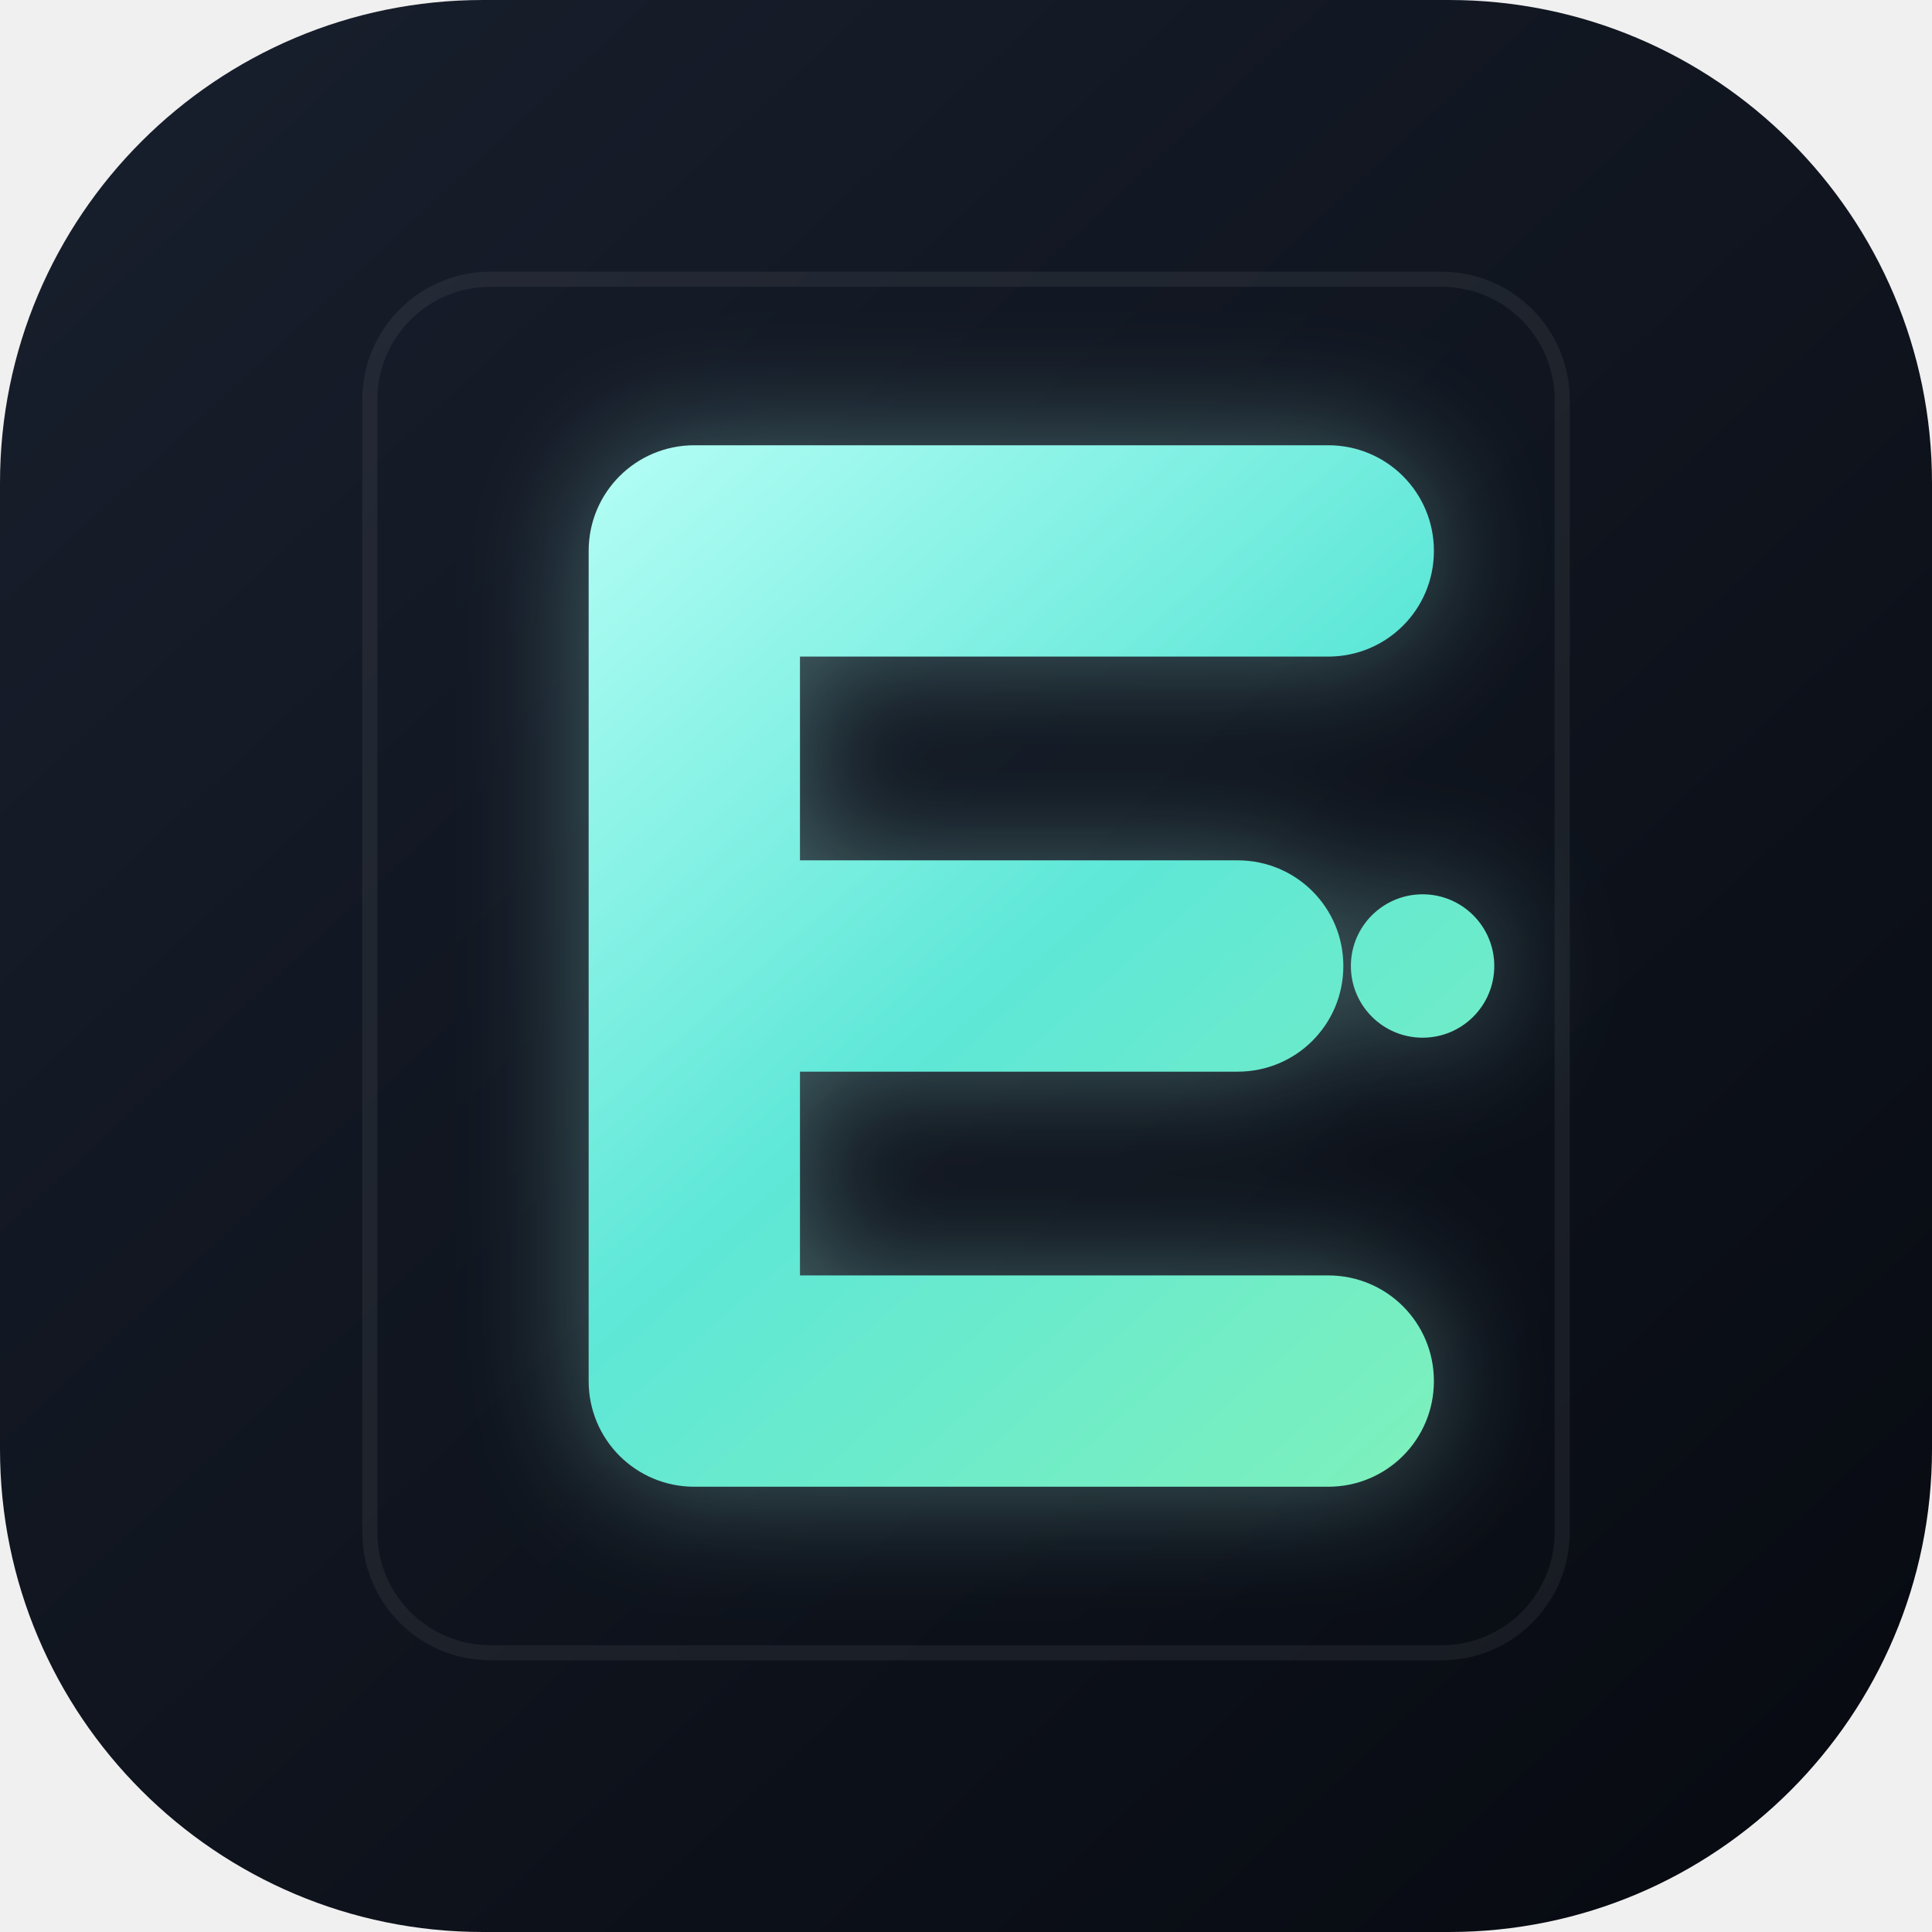
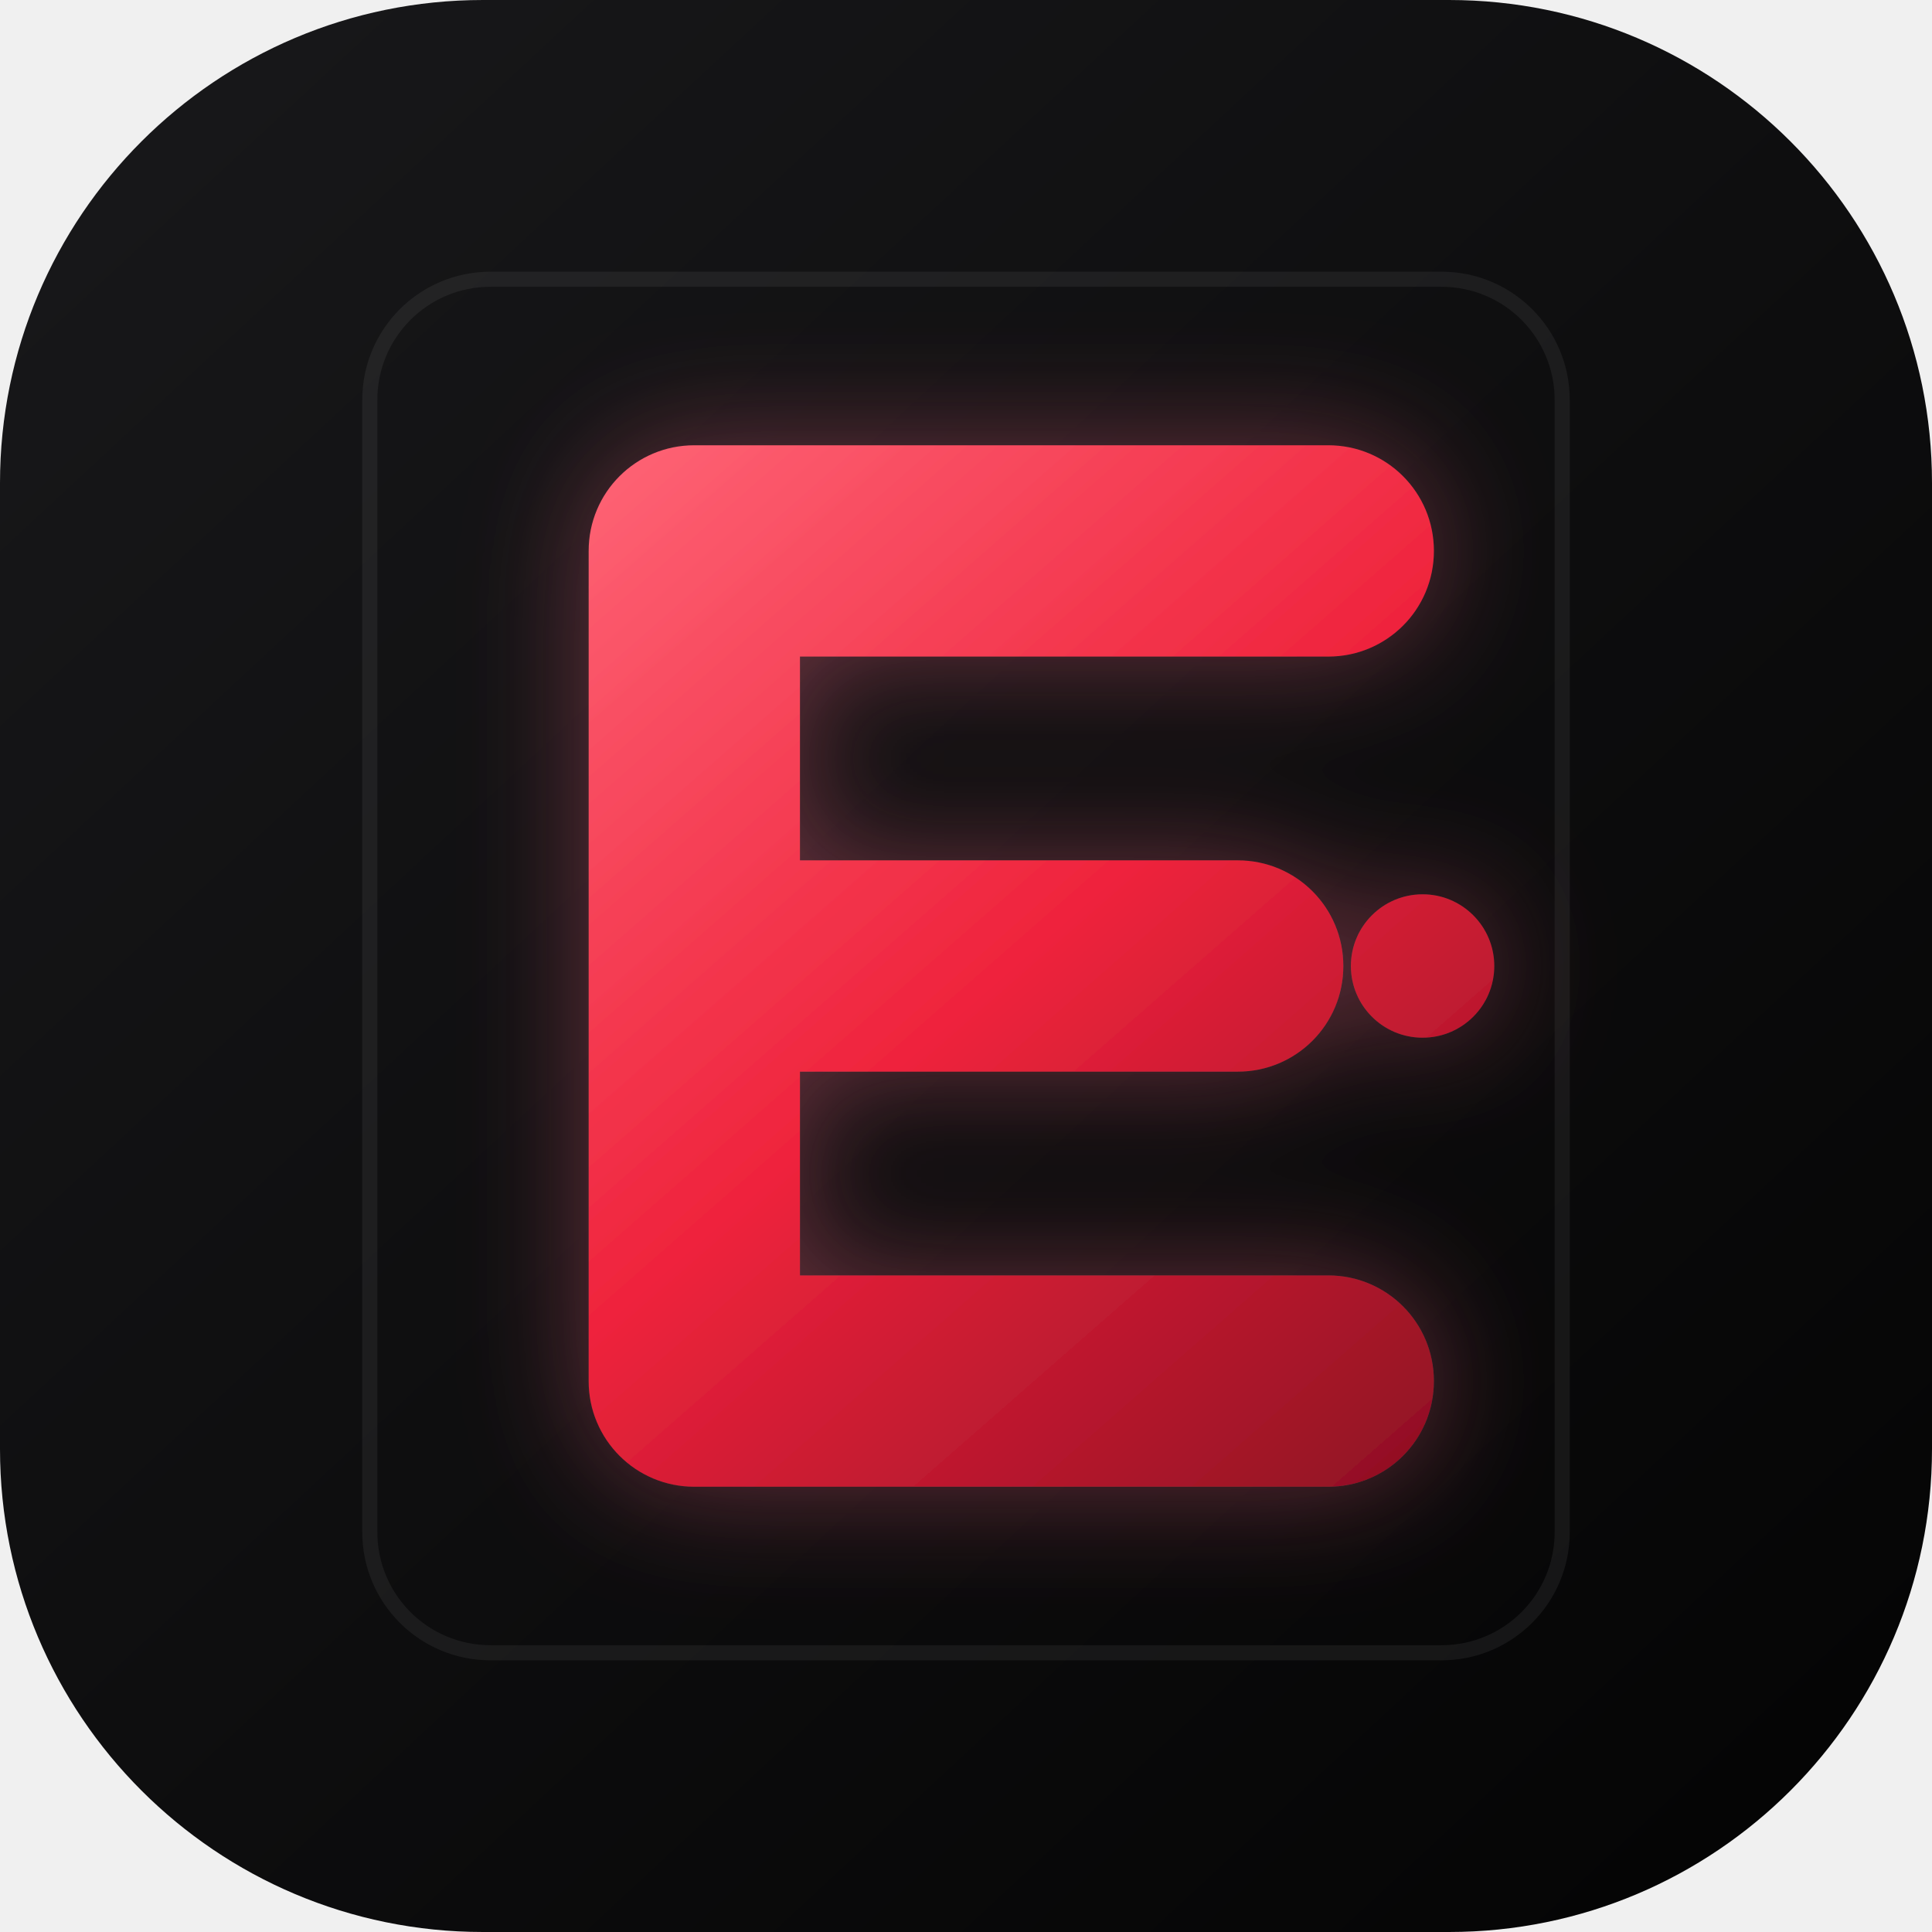
<svg xmlns="http://www.w3.org/2000/svg" viewBox="0 0 512 512" role="img" aria-labelledby="title desc">
  <defs>
    <linearGradient id="background" x1="48" y1="32" x2="464" y2="480" gradientUnits="userSpaceOnUse">
-       <stop stop-color="#171e2b" />
-       <stop offset="1" stop-color="#080b12" />
+       <stop stop-color="#171719" />
+       <stop offset="1" stop-color="#050505" />
    </linearGradient>
    <linearGradient id="accent" x1="138" y1="120" x2="376" y2="392" gradientUnits="userSpaceOnUse">
-       <stop stop-color="#bafff7" />
-       <stop offset=".52" stop-color="#5ee7d7" />
-       <stop offset="1" stop-color="#7df0bc" />
+       <stop stop-color="#ff697a" />
+       <stop offset=".52" stop-color="#ef233c" />
+       <stop offset="1" stop-color="#8f1023" />
    </linearGradient>
    <filter id="glow" x="-40%" y="-40%" width="180%" height="180%">
      <feGaussianBlur stdDeviation="16" result="blur" />
-       <feColorMatrix in="blur" values="0 0 0 0 0.37 0 0 0 0 0.91 0 0 0 0 0.84 0 0 0 .35 0" />
+       <feColorMatrix in="blur" values="0 0 0 0 .94 0 0 0 0 .14 0 0 0 0 .24 0 0 0 .38 0" />
      <feMerge>
        <feMergeNode />
        <feMergeNode in="SourceGraphic" />
      </feMerge>
    </filter>
  </defs>
  <rect width="512" height="512" rx="128" fill="url(#background)" />
  <path d="M98 106c0-17.7 14.3-32 32-32h252c17.7 0 32 14.3 32 32v300c0 17.7-14.3 32-32 32H130c-17.7 0-32-14.3-32-32V106Z" fill="none" stroke="#ffffff" stroke-opacity=".06" stroke-width="4" />
  <g filter="url(#glow)" fill="url(#accent)">
    <path d="M156 146c0-15.5 12.5-28 28-28h168c15.5 0 28 12.5 28 28s-12.5 28-28 28H212v54h116c15.5 0 28 12.5 28 28s-12.5 28-28 28H212v54h140c15.5 0 28 12.5 28 28s-12.5 28-28 28H184c-15.5 0-28-12.5-28-28V146Z" />
    <circle cx="377" cy="256" r="19" />
  </g>
</svg>
